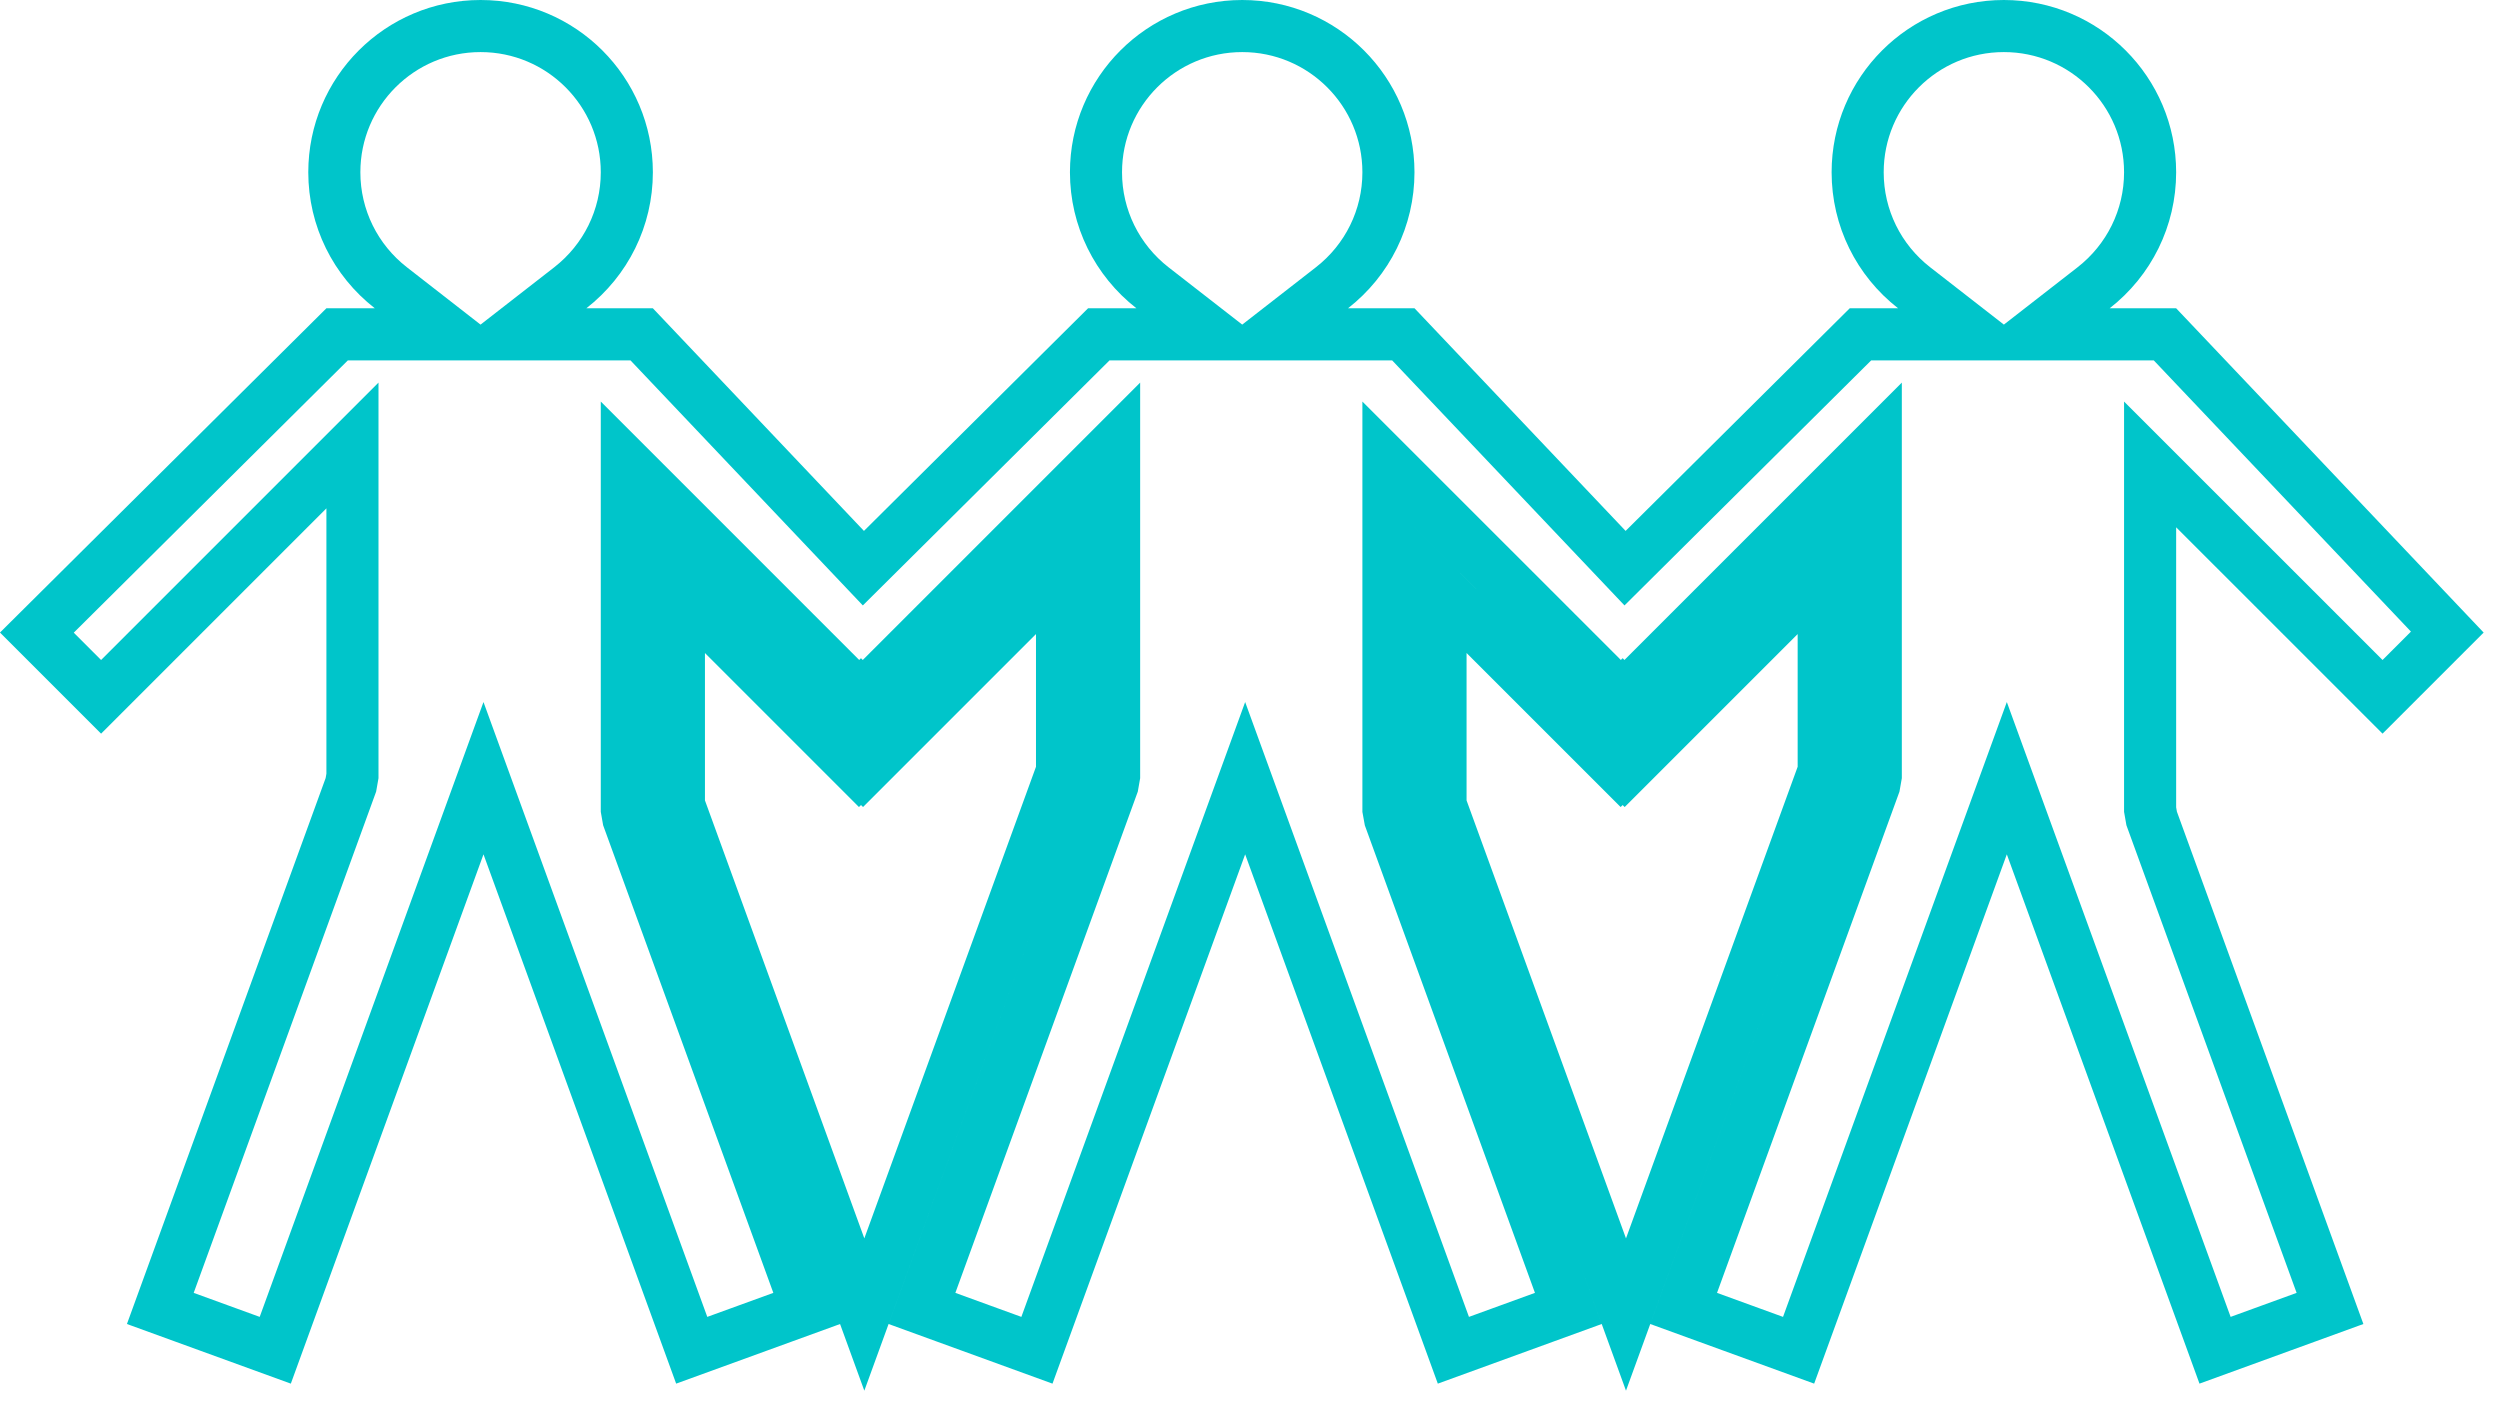
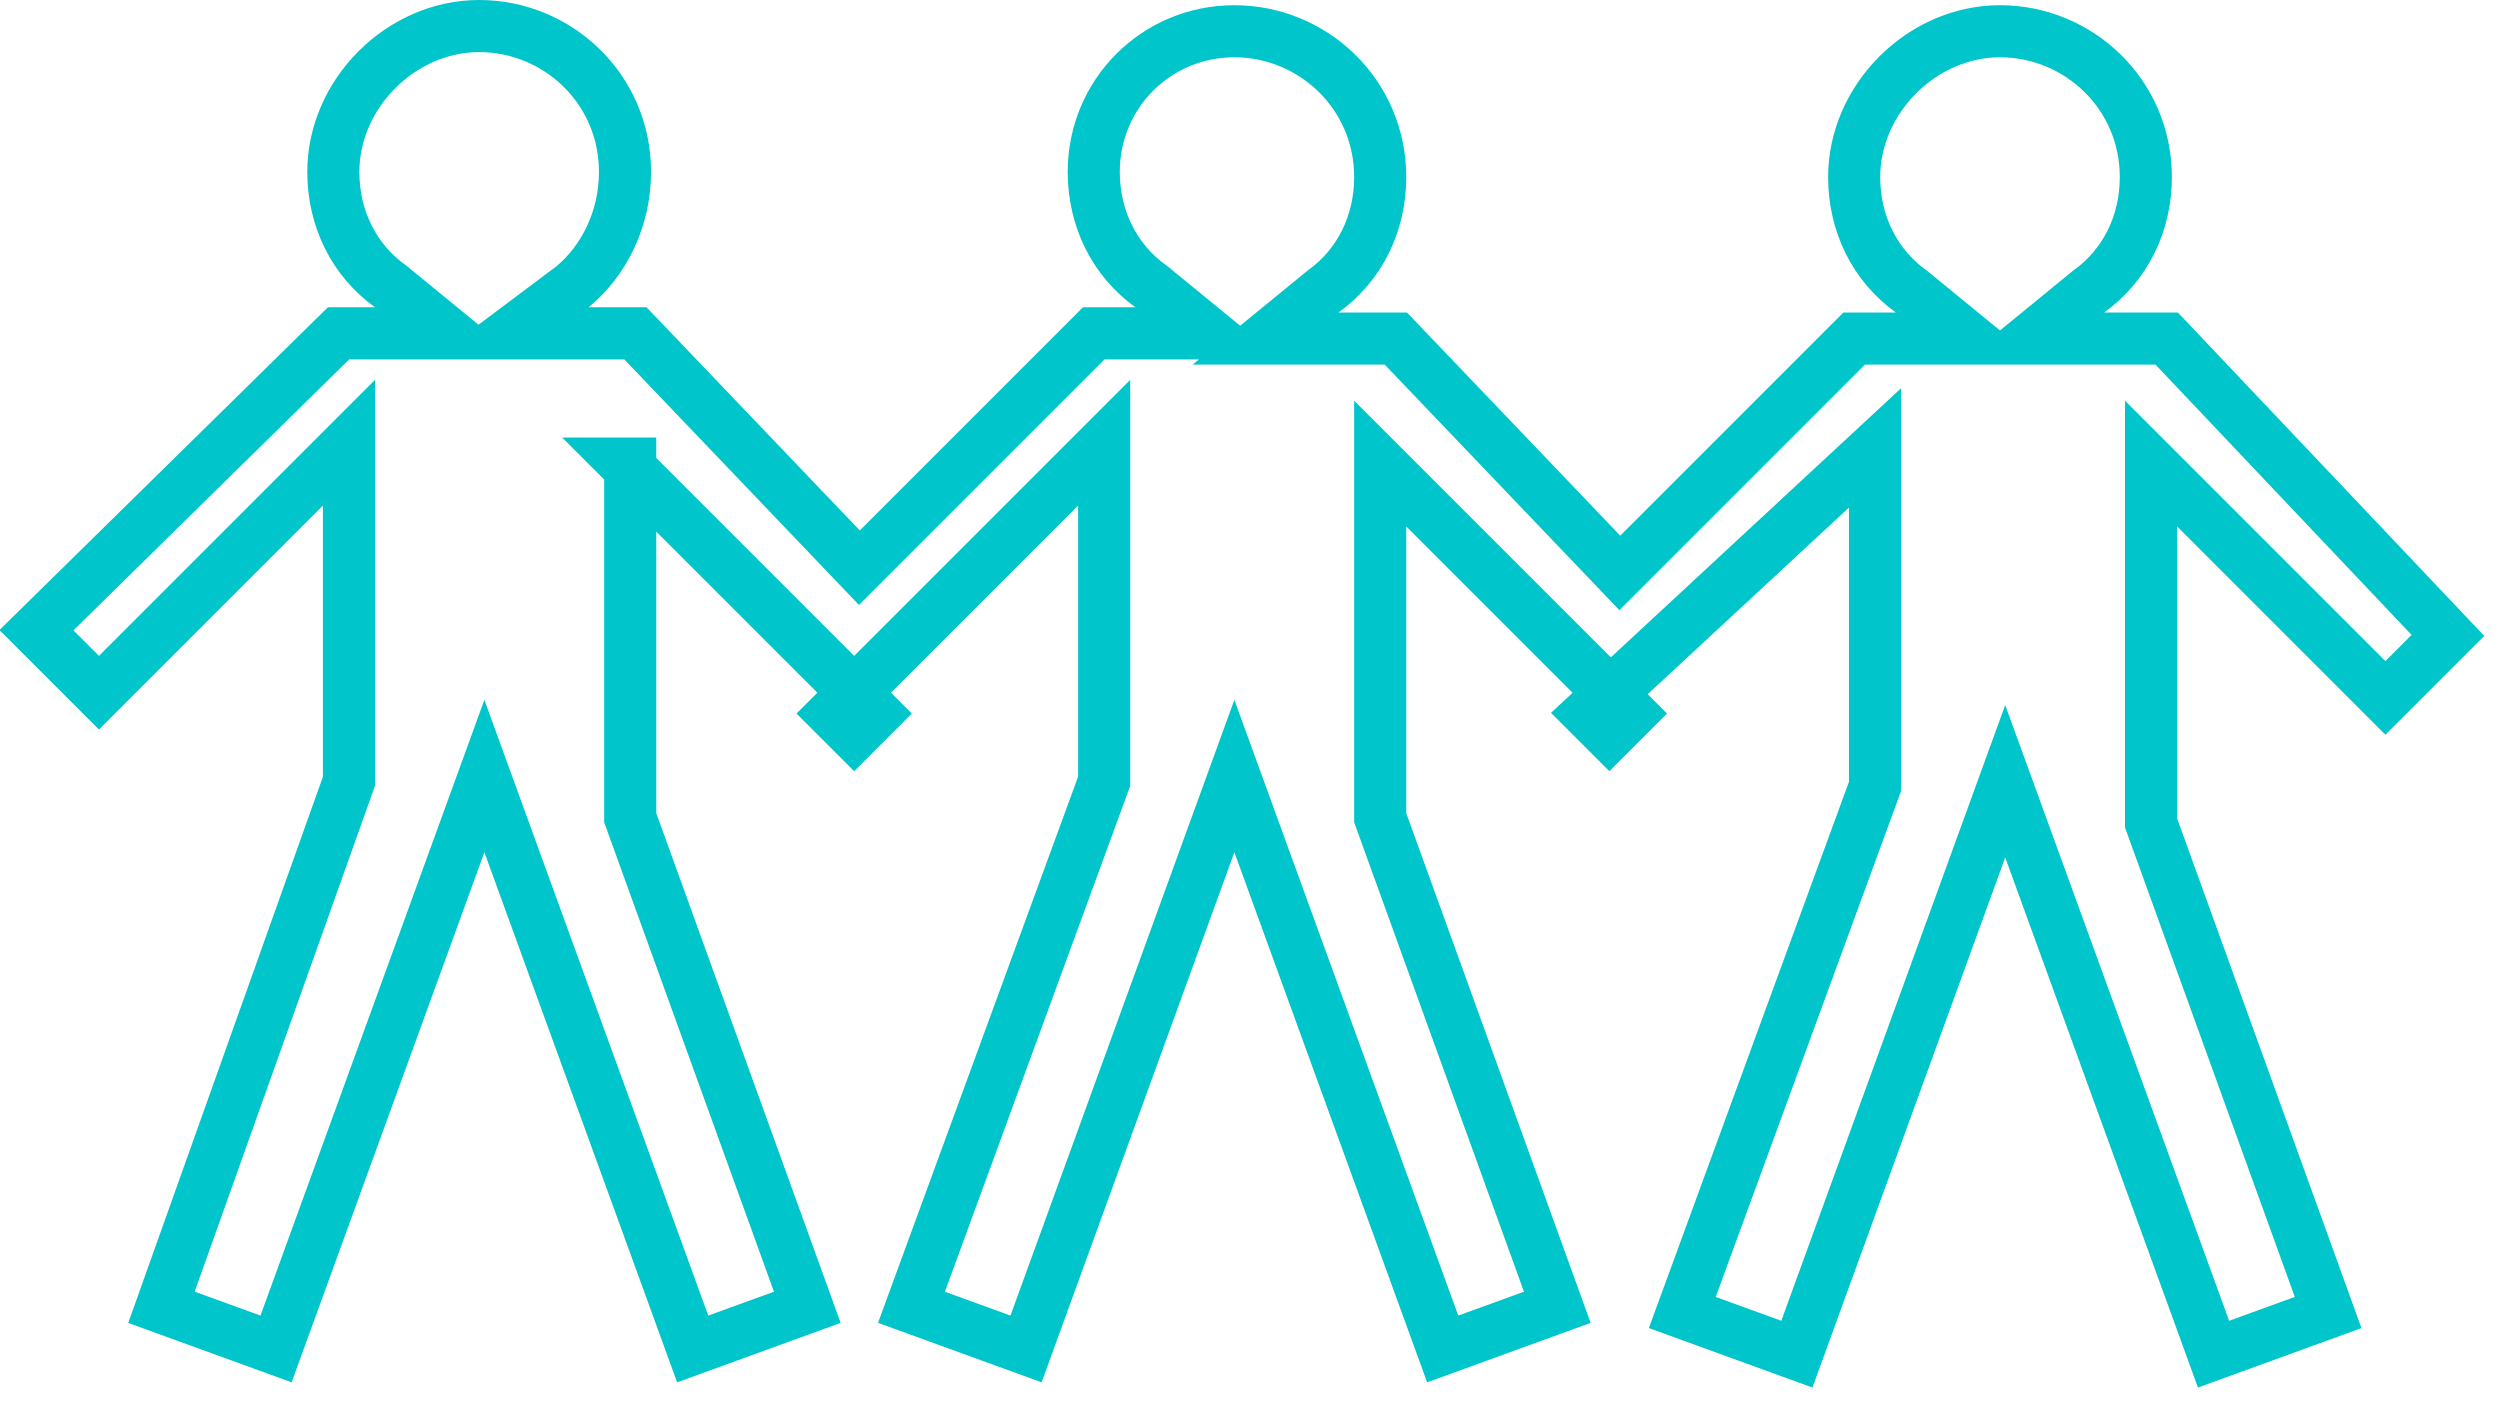
- <svg xmlns="http://www.w3.org/2000/svg" width="48px" height="27px" viewBox="0 0 48 27" version="1.1">
-   <defs />
-   <g id="-home" stroke="none" stroke-width="1" fill="none" fill-rule="evenodd">
-     <g id="Mobile" transform="translate(-23, -3044)" stroke="#00C5CA">
-       <g id="Group-18" transform="translate(23, 3025)">
-         <g id="Group-8" transform="translate(0, 14)">
-           <g id="Group-9" transform="translate(0, 5)">
-             <path d="M12.035,8.917 L16.851,13.733 L16.497,14.086 L16.144,13.733 L16.531,13.345 L16.919,13.733 L16.565,14.086 L16.211,13.733 L21.391,8.553 L21.391,14.898 L21.361,15.069 L17.702,25.122 L19.909,25.925 L23.907,14.941 L27.905,25.925 L30.112,25.122 L26.689,15.715 L26.658,15.544 L26.658,8.917 L31.475,13.733 L31.121,14.086 L30.768,13.733 L31.155,13.345 L31.542,13.733 L31.189,14.086 L30.835,13.733 L36.015,8.553 L36.015,14.898 L35.985,15.069 L32.326,25.122 L34.533,25.925 L38.531,14.941 L42.529,25.925 L44.736,25.122 L41.312,15.715 L41.282,15.544 L41.282,8.917 L45.745,13.379 L46.988,12.136 L41.567,6.419 L39.049,6.419 L40.198,5.525 C40.877,4.995 41.282,4.185 41.282,3.308 C41.282,1.757 40.025,0.5 38.474,0.5 C36.924,0.5 35.667,1.757 35.667,3.308 C35.667,4.185 36.071,4.995 36.751,5.525 L37.9,6.419 L35.721,6.419 L31.201,10.909 L26.944,6.419 L24.425,6.419 L25.574,5.525 C26.254,4.995 26.658,4.185 26.658,3.308 C26.658,1.757 25.401,0.5 23.851,0.5 C22.3,0.5 21.043,1.757 21.043,3.308 C21.043,4.185 21.448,4.995 22.127,5.525 L23.276,6.419 L21.097,6.419 L16.577,10.909 L12.32,6.419 L9.801,6.419 L10.95,5.525 C11.63,4.995 12.035,4.185 12.035,3.308 C12.035,1.757 10.778,0.5 9.227,0.5 C7.676,0.5 6.419,1.757 6.419,3.308 C6.419,4.185 6.824,4.995 7.504,5.525 L8.652,6.419 L6.473,6.419 L0.708,12.146 L1.941,13.379 L6.767,8.553 L6.767,14.898 L6.737,15.069 L3.078,25.122 L5.285,25.925 L9.283,14.941 L13.281,25.925 L15.489,25.122 L12.065,15.715 L12.035,15.544 L12.035,8.917 Z M16.595,25.239 L20.391,14.81 L20.391,10.967 L16.565,14.793 L16.531,14.76 L16.497,14.793 L13.035,11.331 L13.035,15.456 L16.595,25.239 Z M31.219,25.239 L35.015,14.81 L35.015,10.967 L31.189,14.793 L31.155,14.76 L31.121,14.793 L27.658,11.331 L27.658,15.456 L31.219,25.239 Z" id="Combined-Shape" />
-           </g>
-         </g>
-       </g>
-     </g>
-   </g>
+ <svg xmlns="http://www.w3.org/2000/svg" version="1.1" id="Livello_1" x="0px" y="0px" viewBox="0 0 48 27" style="enable-background:new 0 0 48 27;" xml:space="preserve">
+   <style type="text/css">
+ 	.st0{fill:none;stroke:#00C5CA;}
+ </style>
+   <path class="st0" d="M12,8.9l4.8,4.8l-0.4,0.4l-0.4-0.4l0.4-0.4l0.4,0.4l-0.4,0.4l-0.4-0.4l5.2-5.2v6.3l0,0.2l-3.7,10.1l2.2,0.8  l4-11l4,11l2.2-0.8l-3.4-9.4l0-0.2V8.9l4.8,4.8l-0.4,0.4l-0.4-0.4l0.4-0.4l0.4,0.4l-0.4,0.4l-0.4-0.4L36,8.6v6.3l0,0.2l-3.7,10.1  l2.2,0.8l4-11l4,11l2.2-0.8l-3.4-9.4l0-0.2V8.9l4.5,4.5l1.2-1.2l-5.4-5.7H39l1.1-0.9c0.7-0.5,1.1-1.3,1.1-2.2c0-1.6-1.3-2.8-2.8-2.8  s-2.8,1.3-2.8,2.8c0,0.9,0.4,1.7,1.1,2.2l1.1,0.9h-2.2l-4.5,4.5l-4.3-4.5h-2.5l1.1-0.9c0.7-0.5,1.1-1.3,1.1-2.2  c0-1.6-1.3-2.8-2.8-2.8S21,1.8,21,3.3c0,0.9,0.4,1.7,1.1,2.2l1.1,0.9h-2.2l-4.5,4.5l-4.3-4.5H9.8L11,5.5C11.6,5,12,4.2,12,3.3  c0-1.6-1.3-2.8-2.8-2.8S6.4,1.8,6.4,3.3c0,0.9,0.4,1.7,1.1,2.2l1.1,0.9H6.5l-5.8,5.7l1.2,1.2l4.8-4.8v6.3l0,0.2L3.1,25.1l2.2,0.8  l4-11l4,11l2.2-0.8l-3.4-9.4l0-0.2V8.9z" />
</svg>
